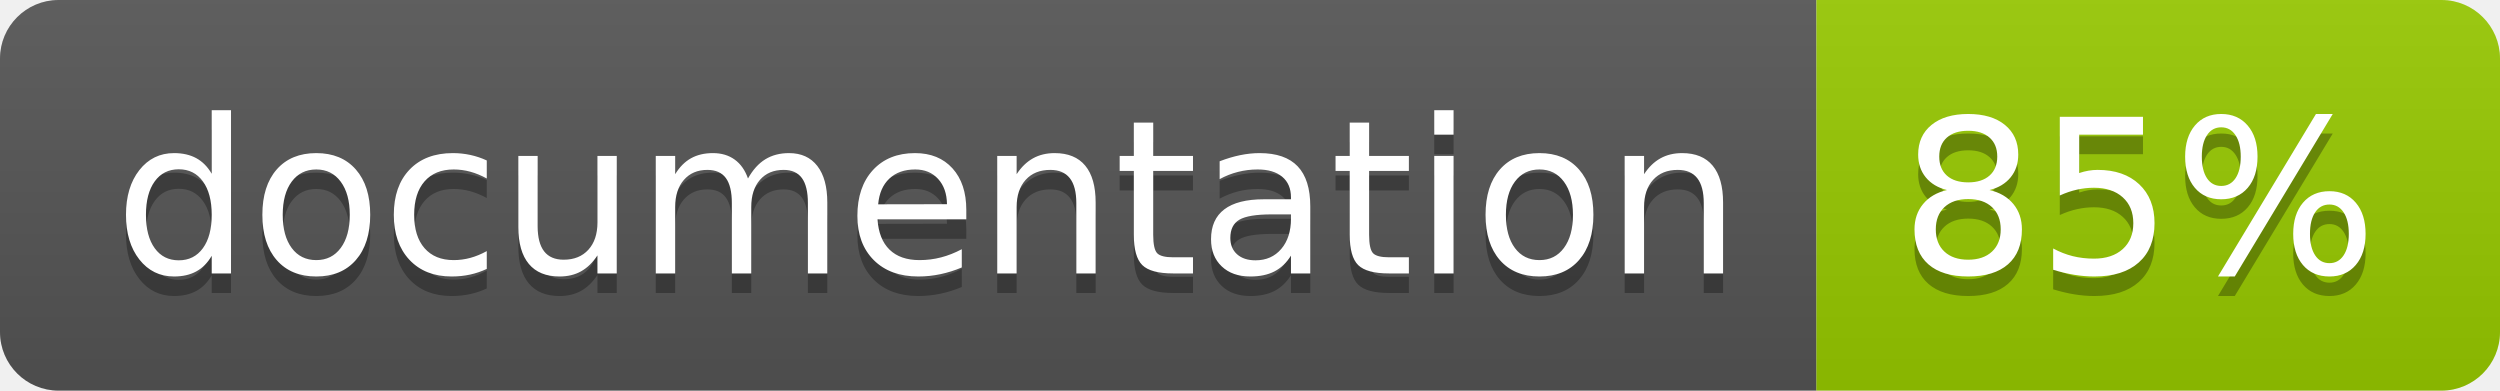
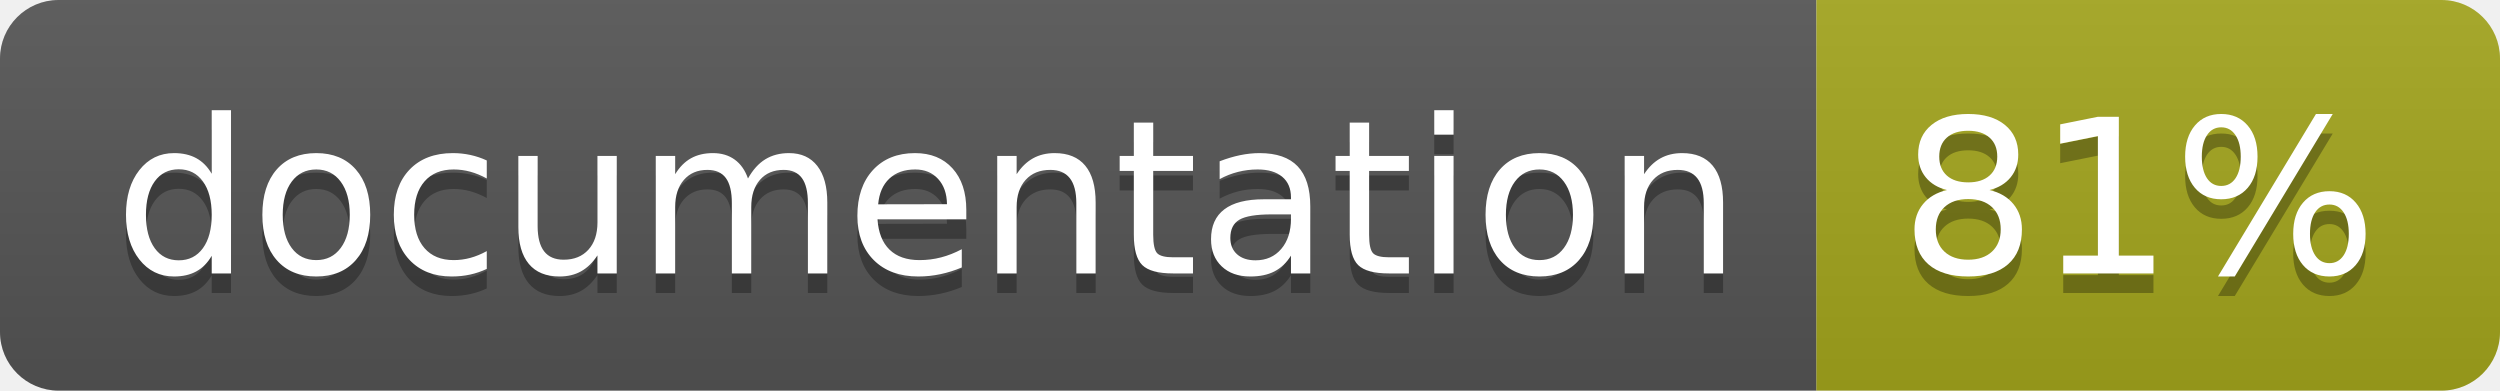
<svg xmlns="http://www.w3.org/2000/svg" width="128" height="20">
  <linearGradient id="b" x2="0" y2="100%">
    <stop offset="0" stop-color="#bbb" stop-opacity=".1" />
    <stop offset="1" stop-opacity=".1" />
  </linearGradient>
  <clipPath id="a">
    <rect width="128" height="20" rx="3" fill="#fff" />
  </clipPath>
  <g clip-path="url(#a)">
    <path fill="#555" d="M0 0h93v20H0z" />
-     <path fill="#97CA00" d="M93 0h35v20H93z" />
+     <path fill="#a4a61d" d="M93 0h35v20H93z" />
    <path fill="url(#b)" d="M0 0h128v20H0z" />
  </g>
  <g fill="#fff" text-anchor="middle" font-family="DejaVu Sans,Verdana,Geneva,sans-serif" font-size="110">
    <text x="475" y="150" fill="#010101" fill-opacity=".3" transform="scale(.1)" textLength="830">
      documentation
    </text>
    <text x="475" y="140" transform="scale(.1)" textLength="830">
      documentation
    </text>
    <text x="1095" y="150" fill="#010101" fill-opacity=".3" transform="scale(.1)" textLength="250">
-       85%
+       81%
    </text>
    <text x="1095" y="140" transform="scale(.1)" textLength="250">
-       85%
+       81%
    </text>
  </g>
</svg>
